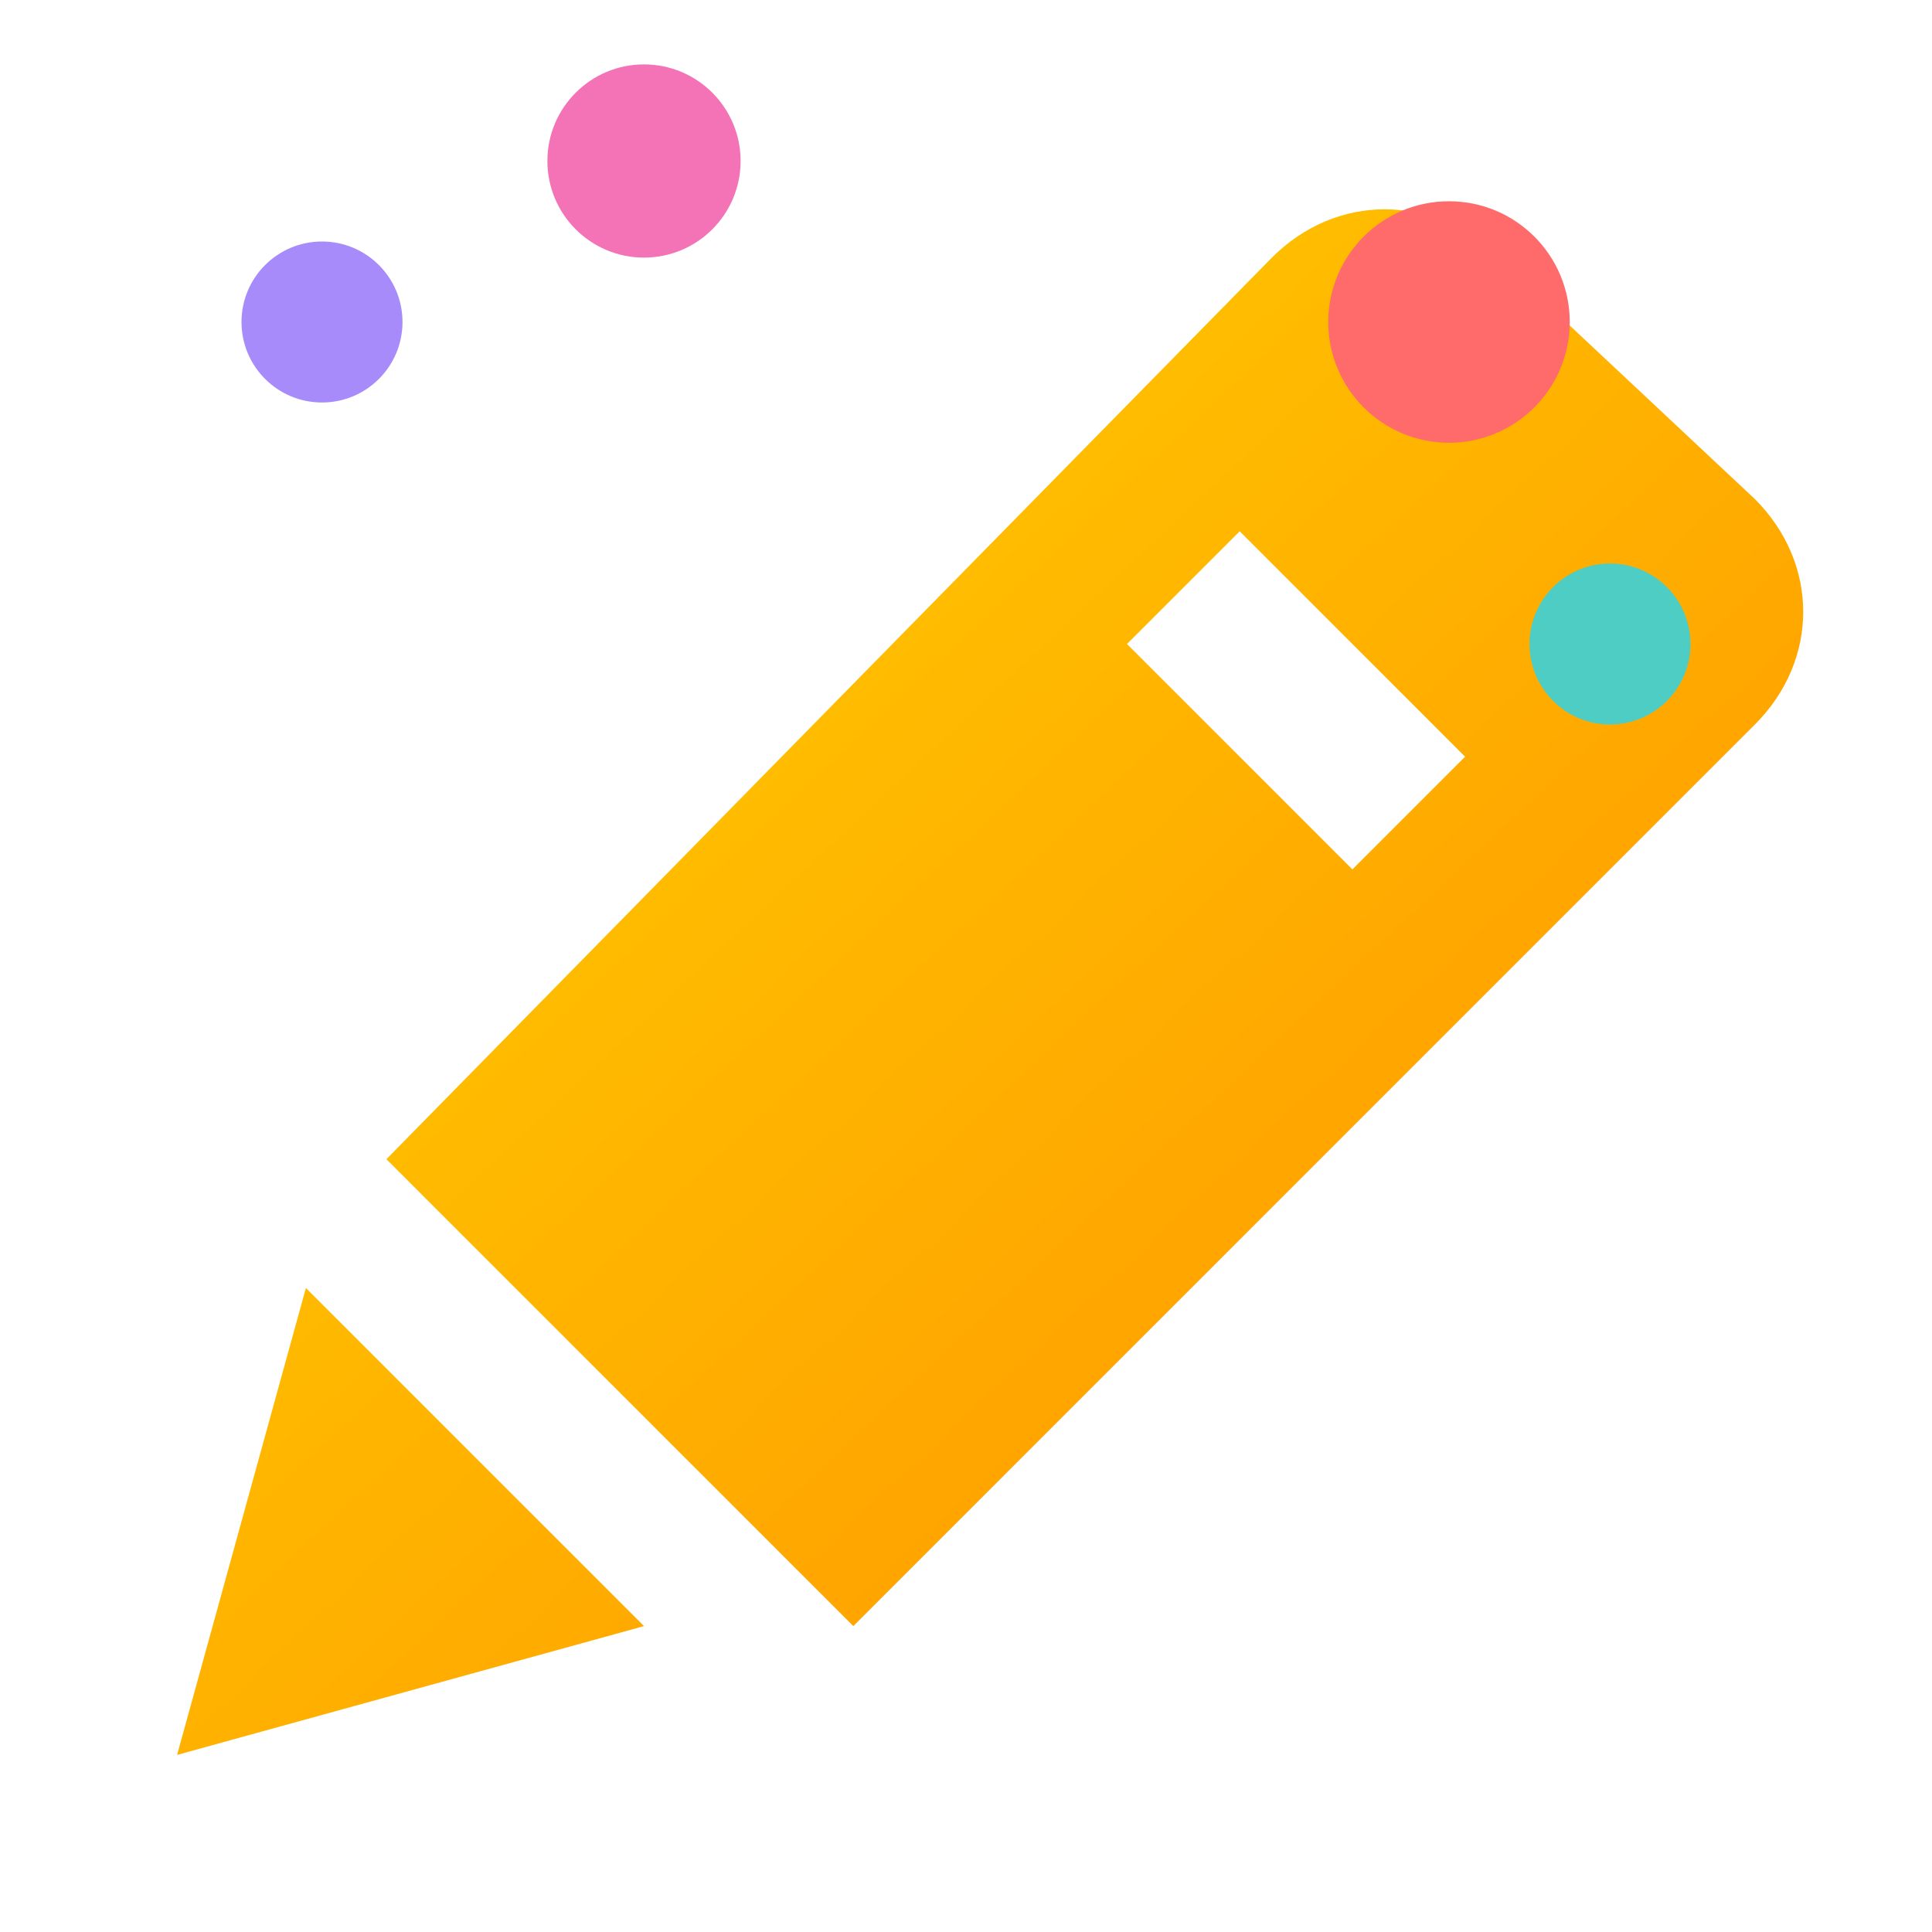
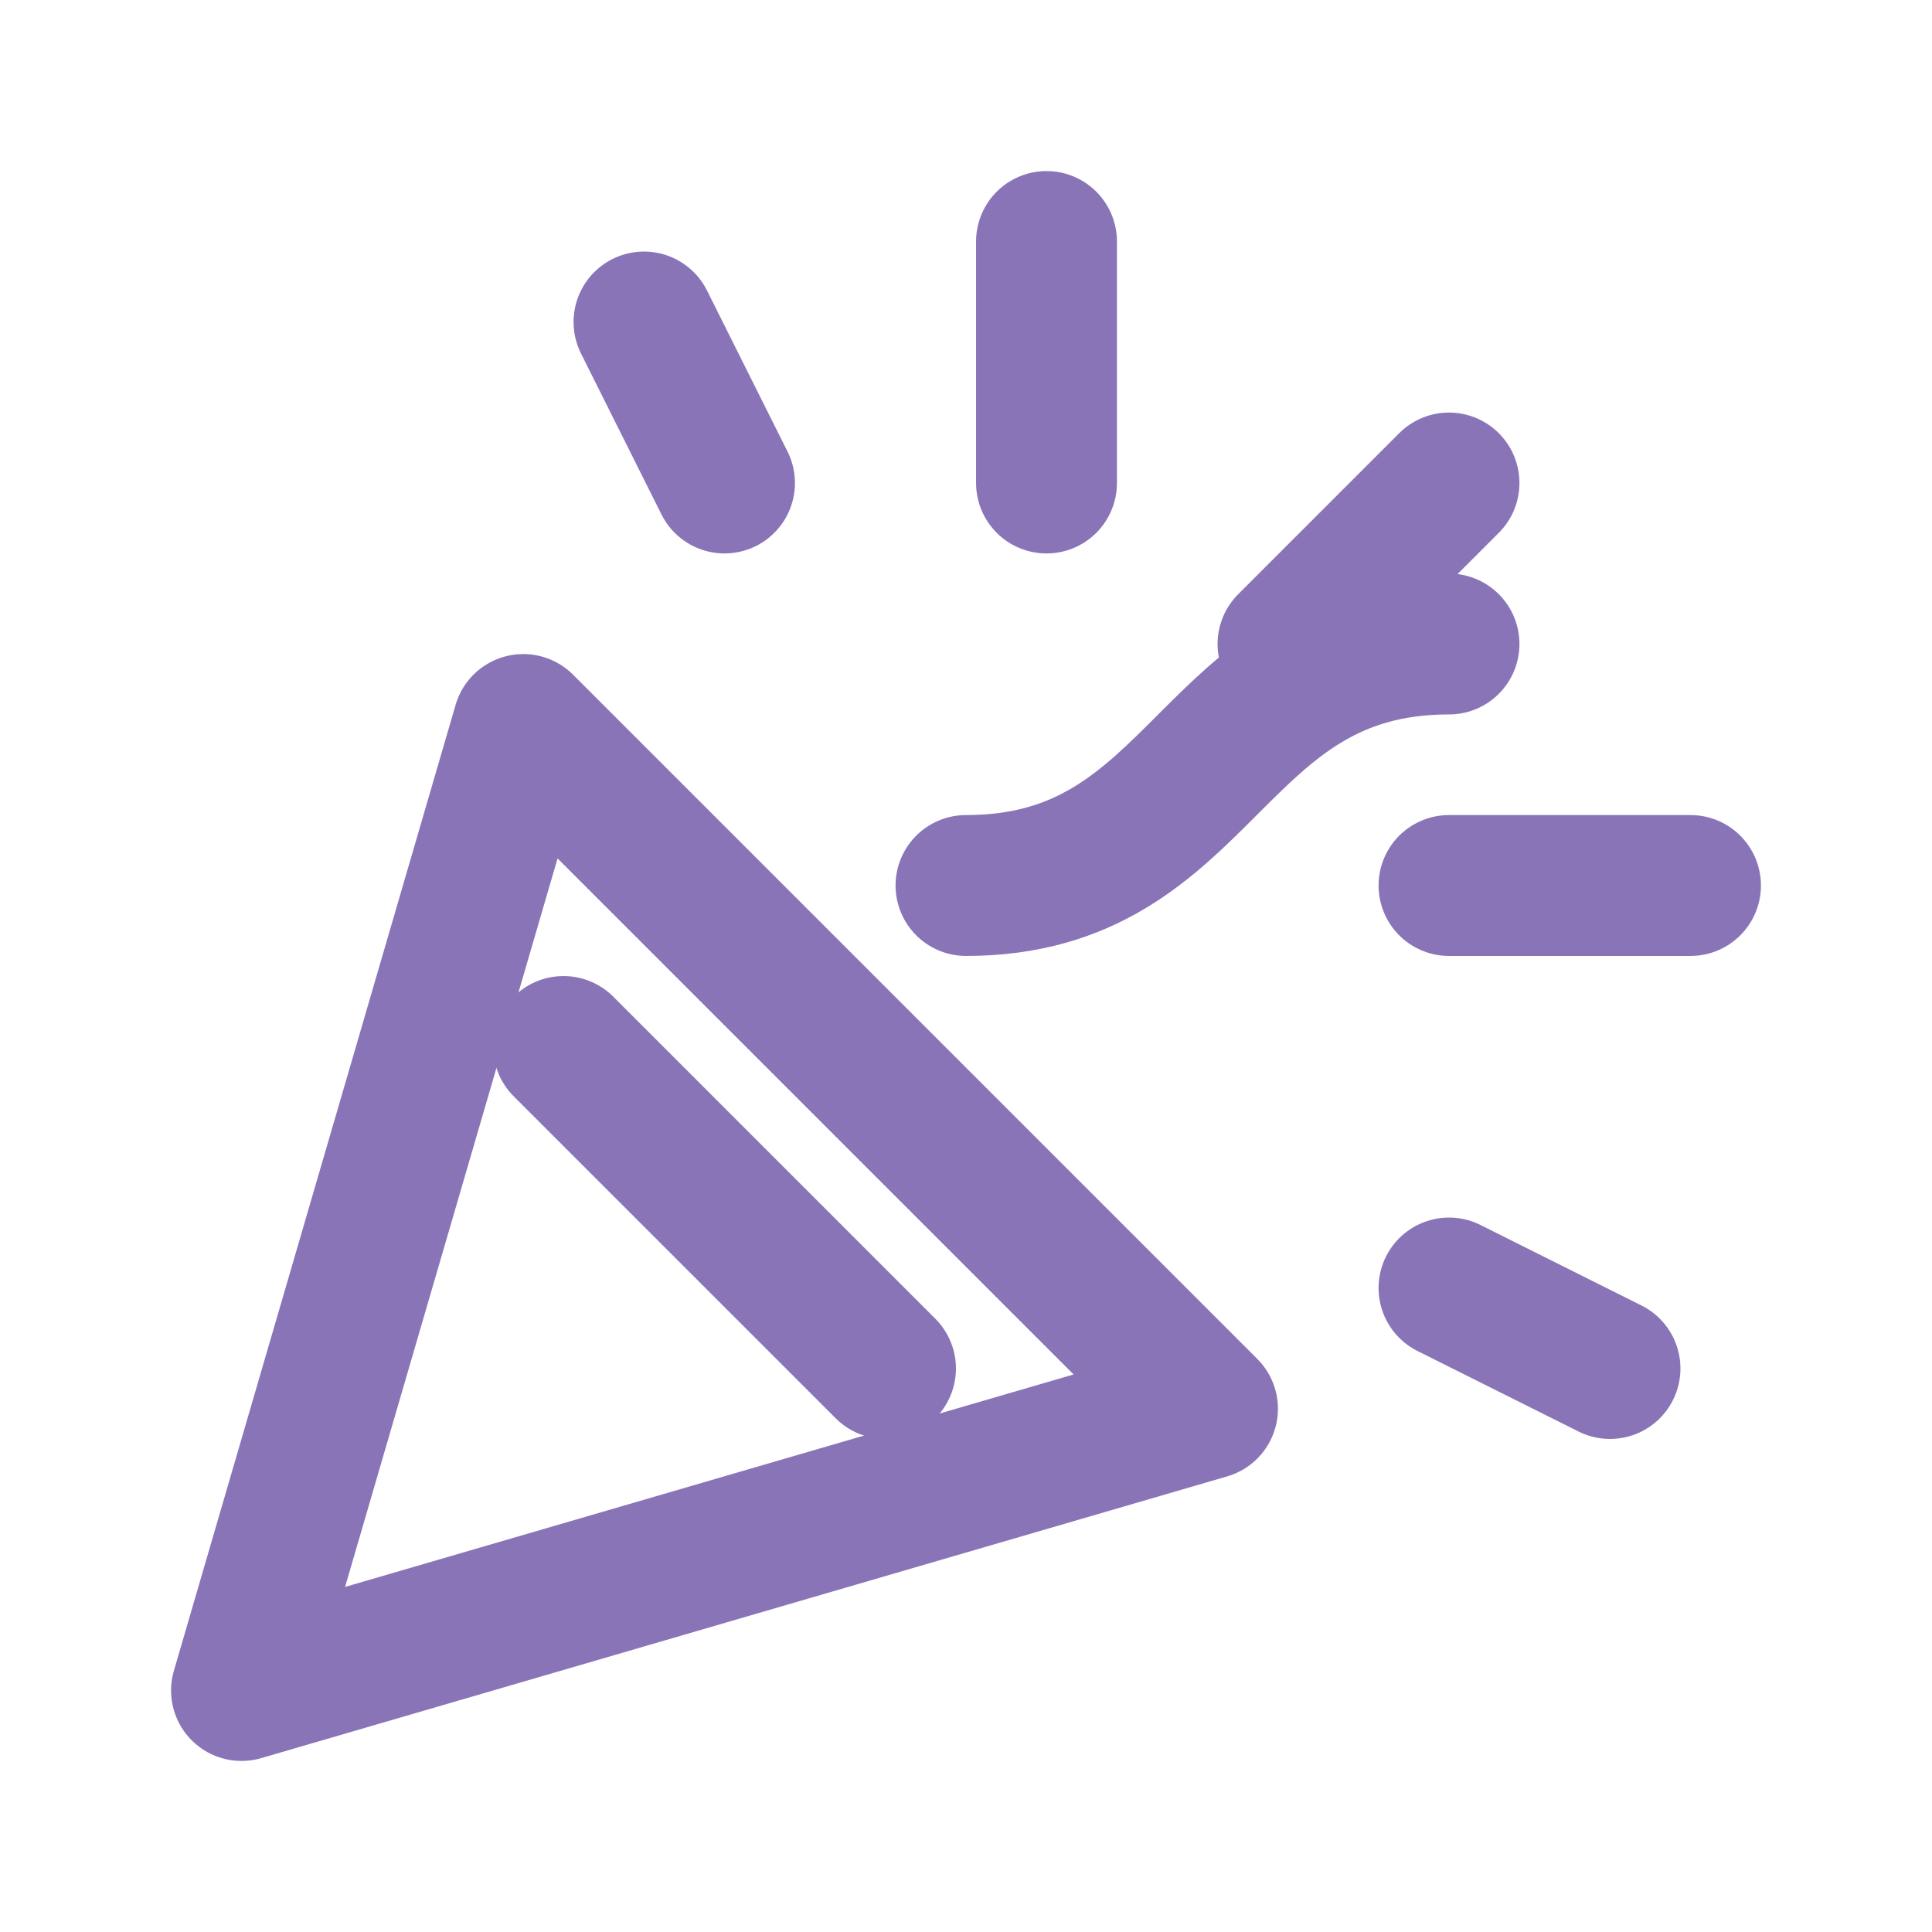
- <svg xmlns="http://www.w3.org/2000/svg" viewBox="0 0 24 24">
-   <defs>
-     <linearGradient id="celebrateGrad" x1="0%" y1="0%" x2="100%" y2="100%">
-       <stop offset="0%" style="stop-color:#FFD700" />
-       <stop offset="100%" style="stop-color:#FF8C00" />
-     </linearGradient>
-   </defs>
-   <path fill="url(#celebrateGrad)" d="M2.2 21.8l1.6-5.8 4.2 4.2-5.8 1.6zm2.6-7.4l5.8 5.8 11.2-11.2c.8-.8.8-2 0-2.8L18.6 3.2c-.8-.8-2-.8-2.8 0L4.8 14.4zm10.6-7.8l2.8 2.8-1.4 1.4-2.8-2.8 1.4-1.4z" />
-   <circle fill="#FF6B6B" cx="18" cy="4" r="1.5" />
-   <circle fill="#4ECDC4" cx="20" cy="8" r="1" />
-   <circle fill="#A78BFA" cx="4" cy="4" r="1" />
-   <circle fill="#F472B6" cx="8" cy="2" r="1.2" />
+ <svg xmlns="http://www.w3.org/2000/svg" viewBox="0 0 24 24" fill="none" stroke="#8a74b8" stroke-width="1.75" stroke-linecap="round" stroke-linejoin="round">
+   <path d="m3 21 3.5-12 8.5 8.5Z" />
+   <path d="m7 13 4 4M13 3v3M18 6l-2 2M21 11h-3M8 4l1 2M20 17l-2-1" />
+   <path d="M12 11c3 0 3-3 6-3" />
</svg>
